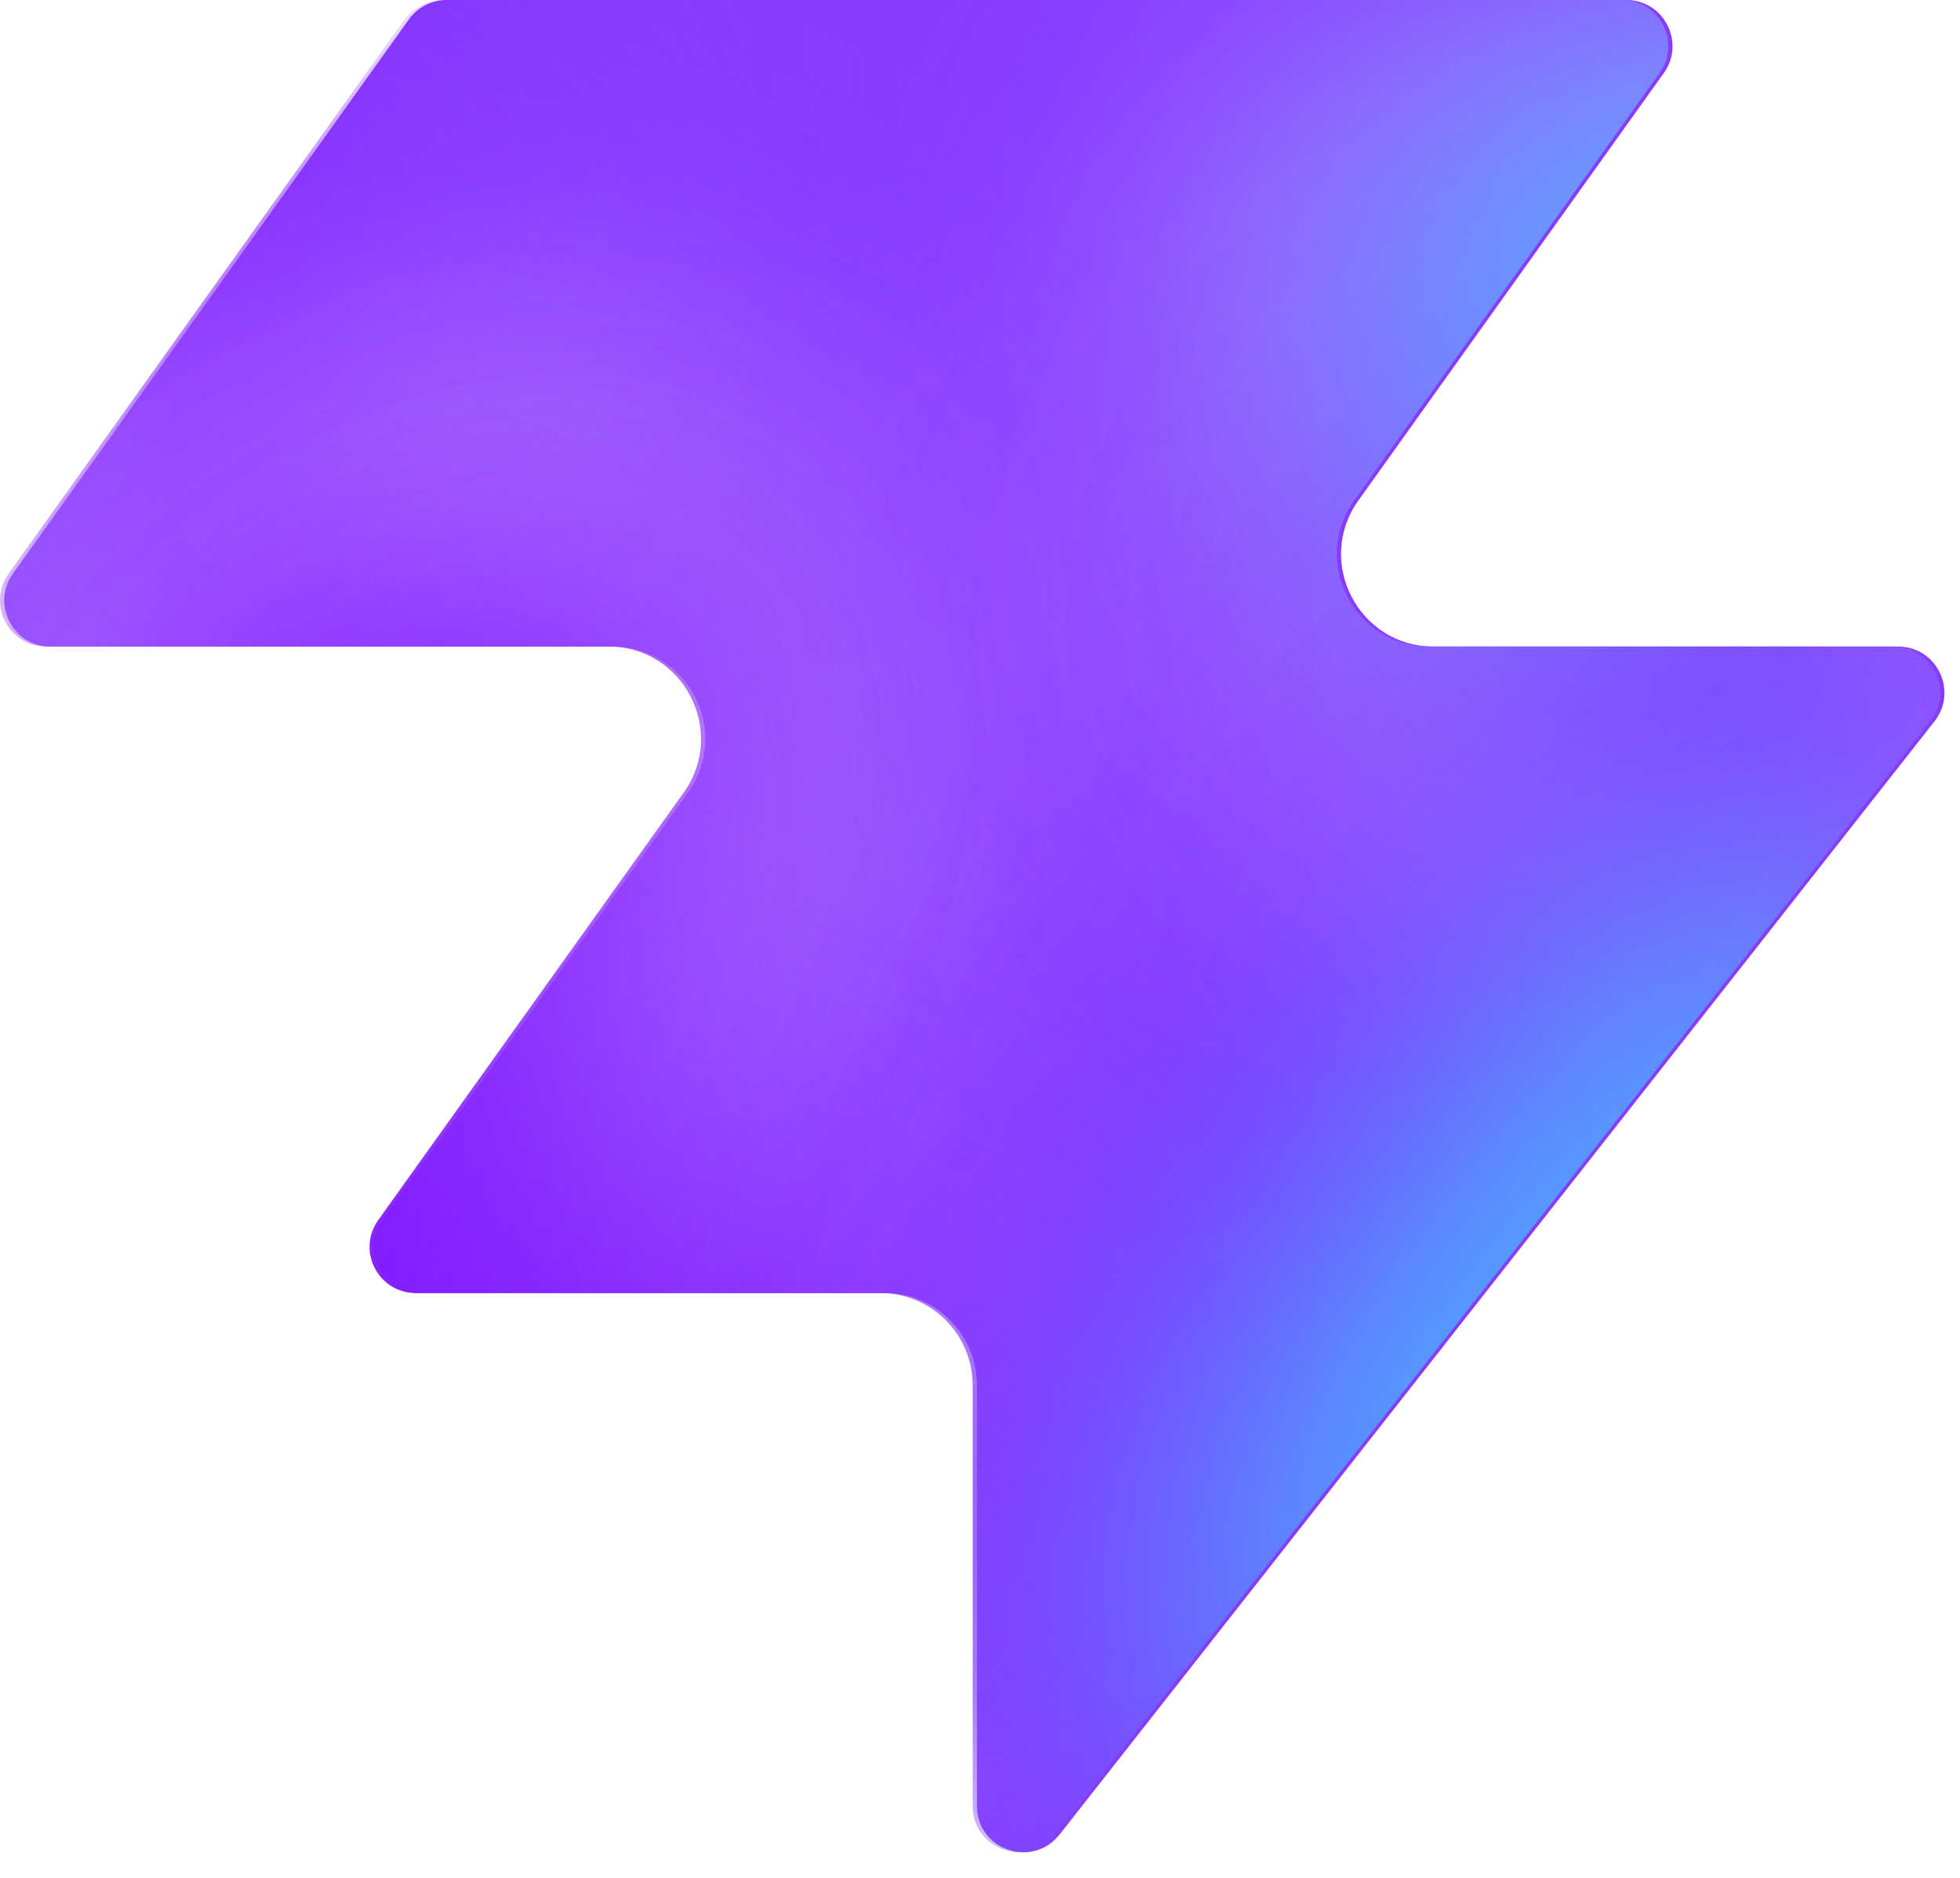
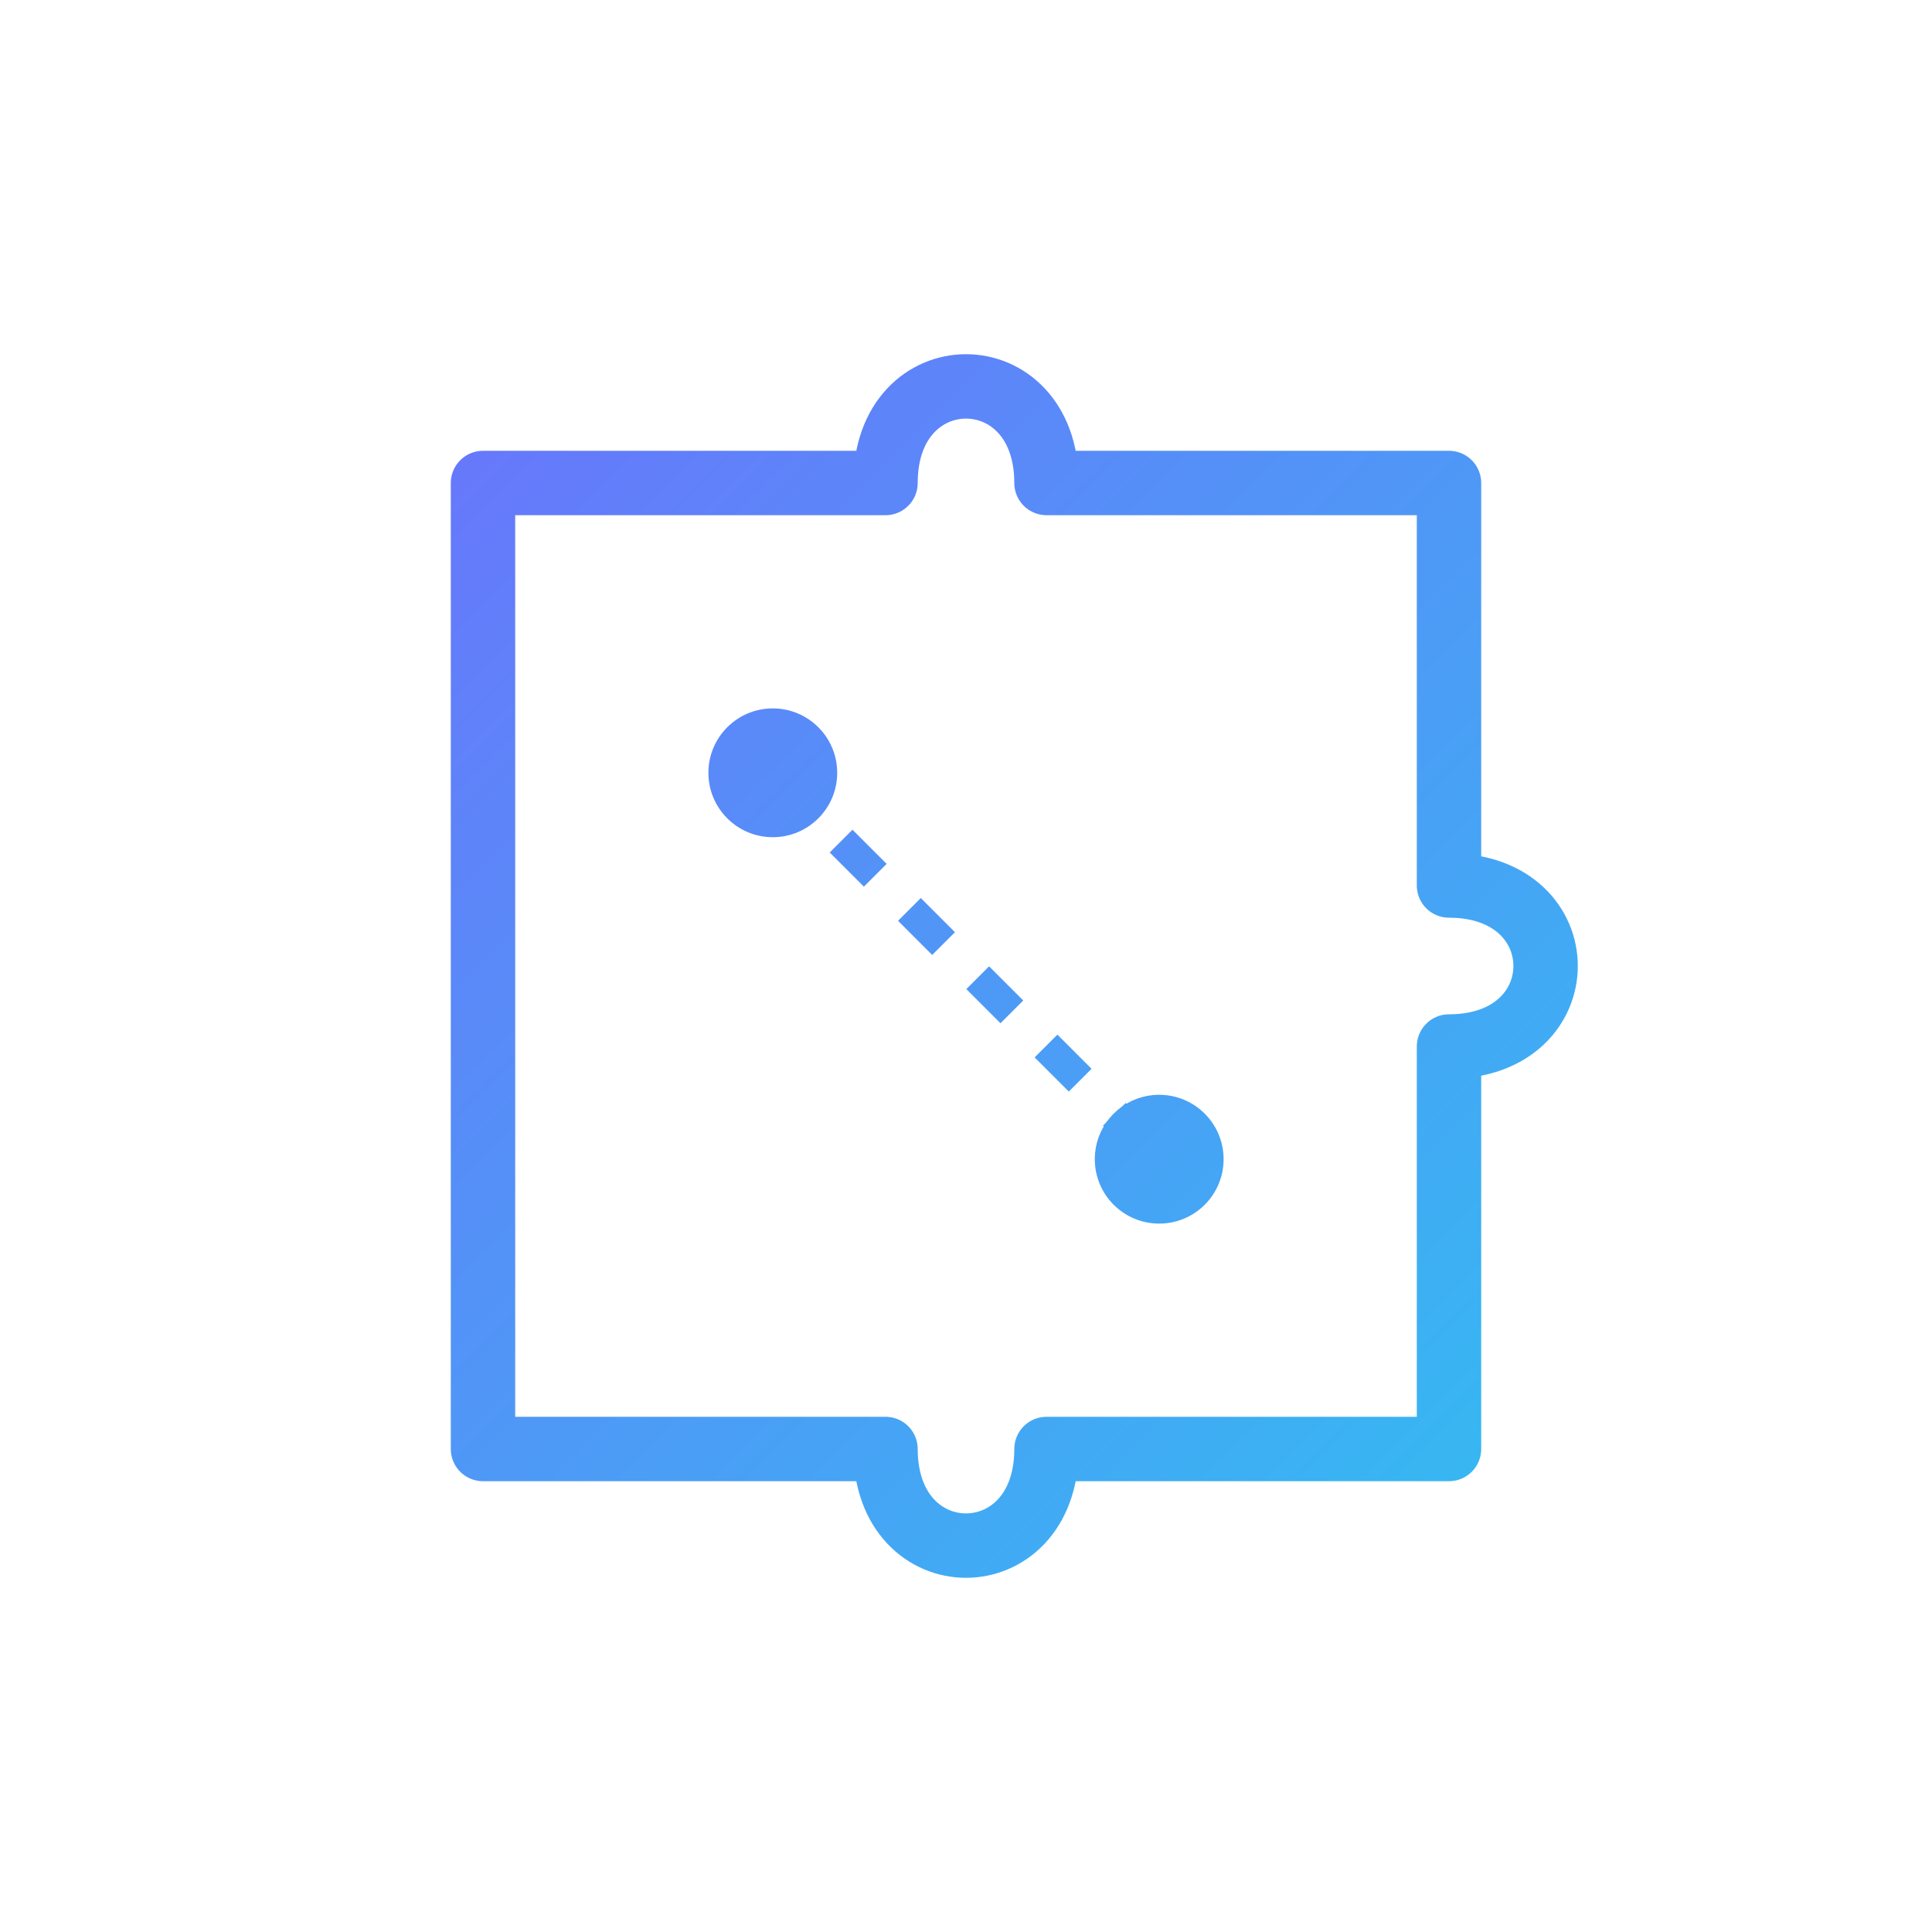
- <svg xmlns="http://www.w3.org/2000/svg" width="48" height="46" fill="none" viewBox="0 0 48 46">
-   <path fill="#863bff" d="M25.946 44.938c-.664.845-2.021.375-2.021-.698V33.937a2.26 2.26 0 0 0-2.262-2.262H10.287c-.92 0-1.456-1.04-.92-1.788l7.48-10.471c1.07-1.497 0-3.578-1.842-3.578H1.237c-.92 0-1.456-1.04-.92-1.788L10.013.474c.214-.297.556-.474.92-.474h28.894c.92 0 1.456 1.04.92 1.788l-7.48 10.471c-1.07 1.498 0 3.579 1.842 3.579h11.377c.943 0 1.473 1.088.89 1.83L25.947 44.94z" style="fill:#863bff;fill:color(display-p3 .525 .23 1);fill-opacity:1" />
-   <mask id="a" width="48" height="46" x="0" y="0" maskUnits="userSpaceOnUse" style="mask-type:alpha">
-     <path fill="#000" d="M25.842 44.938c-.664.844-2.021.375-2.021-.698V33.937a2.26 2.26 0 0 0-2.262-2.262H10.183c-.92 0-1.456-1.04-.92-1.788l7.48-10.471c1.07-1.498 0-3.579-1.842-3.579H1.133c-.92 0-1.456-1.04-.92-1.787L9.91.473c.214-.297.556-.474.92-.474h28.894c.92 0 1.456 1.04.92 1.788l-7.48 10.471c-1.07 1.498 0 3.578 1.842 3.578h11.377c.943 0 1.473 1.088.89 1.832L25.843 44.94z" style="fill:#000;fill-opacity:1" />
-   </mask>
-   <g mask="url(#a)">
-     <g filter="url(#b)">
-       <ellipse cx="5.508" cy="14.704" fill="#ede6ff" rx="5.508" ry="14.704" style="fill:#ede6ff;fill:color(display-p3 .927 .903 1);fill-opacity:1" transform="matrix(.00324 1 1 -.00324 -4.47 31.516)" />
-     </g>
-     <g filter="url(#c)">
-       <ellipse cx="10.399" cy="29.851" fill="#ede6ff" rx="10.399" ry="29.851" style="fill:#ede6ff;fill:color(display-p3 .927 .903 1);fill-opacity:1" transform="matrix(.00324 1 1 -.00324 -39.328 7.883)" />
-     </g>
-     <g filter="url(#d)">
-       <ellipse cx="5.508" cy="30.487" fill="#7e14ff" rx="5.508" ry="30.487" style="fill:#7e14ff;fill:color(display-p3 .492 .077 1);fill-opacity:1" transform="rotate(89.814 -25.913 -14.639)scale(1 -1)" />
-     </g>
-     <g filter="url(#e)">
-       <ellipse cx="5.508" cy="30.599" fill="#7e14ff" rx="5.508" ry="30.599" style="fill:#7e14ff;fill:color(display-p3 .492 .077 1);fill-opacity:1" transform="rotate(89.814 -32.644 -3.334)scale(1 -1)" />
-     </g>
-     <g filter="url(#f)">
-       <ellipse cx="5.508" cy="30.599" fill="#7e14ff" rx="5.508" ry="30.599" style="fill:#7e14ff;fill:color(display-p3 .492 .077 1);fill-opacity:1" transform="matrix(.00324 1 1 -.00324 -34.34 30.47)" />
-     </g>
-     <g filter="url(#g)">
-       <ellipse cx="14.072" cy="22.078" fill="#ede6ff" rx="14.072" ry="22.078" style="fill:#ede6ff;fill:color(display-p3 .927 .903 1);fill-opacity:1" transform="rotate(93.35 24.506 48.493)scale(-1 1)" />
-     </g>
-     <g filter="url(#h)">
-       <ellipse cx="3.47" cy="21.501" fill="#7e14ff" rx="3.47" ry="21.501" style="fill:#7e14ff;fill:color(display-p3 .492 .077 1);fill-opacity:1" transform="rotate(89.009 28.708 47.59)scale(-1 1)" />
-     </g>
-     <g filter="url(#i)">
-       <ellipse cx="3.47" cy="21.501" fill="#7e14ff" rx="3.47" ry="21.501" style="fill:#7e14ff;fill:color(display-p3 .492 .077 1);fill-opacity:1" transform="rotate(89.009 28.708 47.59)scale(-1 1)" />
-     </g>
-     <g filter="url(#j)">
-       <ellipse cx=".387" cy="8.972" fill="#7e14ff" rx="4.407" ry="29.108" style="fill:#7e14ff;fill:color(display-p3 .492 .077 1);fill-opacity:1" transform="rotate(39.51 .387 8.972)" />
-     </g>
-     <g filter="url(#k)">
-       <ellipse cx="47.523" cy="-6.092" fill="#7e14ff" rx="4.407" ry="29.108" style="fill:#7e14ff;fill:color(display-p3 .492 .077 1);fill-opacity:1" transform="rotate(37.892 47.523 -6.092)" />
-     </g>
-     <g filter="url(#l)">
-       <ellipse cx="41.412" cy="6.333" fill="#47bfff" rx="5.971" ry="9.665" style="fill:#47bfff;fill:color(display-p3 .28 .748 1);fill-opacity:1" transform="rotate(37.892 41.412 6.333)" />
-     </g>
-     <g filter="url(#m)">
-       <ellipse cx="-1.879" cy="38.332" fill="#7e14ff" rx="4.407" ry="29.108" style="fill:#7e14ff;fill:color(display-p3 .492 .077 1);fill-opacity:1" transform="rotate(37.892 -1.88 38.332)" />
-     </g>
-     <g filter="url(#n)">
-       <ellipse cx="-1.879" cy="38.332" fill="#7e14ff" rx="4.407" ry="29.108" style="fill:#7e14ff;fill:color(display-p3 .492 .077 1);fill-opacity:1" transform="rotate(37.892 -1.88 38.332)" />
-     </g>
-     <g filter="url(#o)">
-       <ellipse cx="35.651" cy="29.907" fill="#7e14ff" rx="4.407" ry="29.108" style="fill:#7e14ff;fill:color(display-p3 .492 .077 1);fill-opacity:1" transform="rotate(37.892 35.651 29.907)" />
-     </g>
-     <g filter="url(#p)">
-       <ellipse cx="38.418" cy="32.4" fill="#47bfff" rx="5.971" ry="15.297" style="fill:#47bfff;fill:color(display-p3 .28 .748 1);fill-opacity:1" transform="rotate(37.892 38.418 32.4)" />
-     </g>
-   </g>
+ <svg xmlns="http://www.w3.org/2000/svg" viewBox="0 0 120 120" fill="none">
  <defs>
-     <filter id="b" width="60.045" height="41.654" x="-19.77" y="16.149" color-interpolation-filters="sRGB" filterUnits="userSpaceOnUse">
-       <feFlood flood-opacity="0" result="BackgroundImageFix" />
-       <feBlend in="SourceGraphic" in2="BackgroundImageFix" result="shape" />
-       <feGaussianBlur result="effect1_foregroundBlur_2002_17158" stdDeviation="7.659" />
-     </filter>
-     <filter id="c" width="90.34" height="51.437" x="-54.613" y="-7.533" color-interpolation-filters="sRGB" filterUnits="userSpaceOnUse">
-       <feFlood flood-opacity="0" result="BackgroundImageFix" />
-       <feBlend in="SourceGraphic" in2="BackgroundImageFix" result="shape" />
-       <feGaussianBlur result="effect1_foregroundBlur_2002_17158" stdDeviation="7.659" />
-     </filter>
-     <filter id="d" width="79.355" height="29.4" x="-49.64" y="2.03" color-interpolation-filters="sRGB" filterUnits="userSpaceOnUse">
-       <feFlood flood-opacity="0" result="BackgroundImageFix" />
-       <feBlend in="SourceGraphic" in2="BackgroundImageFix" result="shape" />
-       <feGaussianBlur result="effect1_foregroundBlur_2002_17158" stdDeviation="4.596" />
-     </filter>
-     <filter id="e" width="79.579" height="29.4" x="-45.045" y="20.029" color-interpolation-filters="sRGB" filterUnits="userSpaceOnUse">
-       <feFlood flood-opacity="0" result="BackgroundImageFix" />
-       <feBlend in="SourceGraphic" in2="BackgroundImageFix" result="shape" />
-       <feGaussianBlur result="effect1_foregroundBlur_2002_17158" stdDeviation="4.596" />
-     </filter>
-     <filter id="f" width="79.579" height="29.4" x="-43.513" y="21.178" color-interpolation-filters="sRGB" filterUnits="userSpaceOnUse">
-       <feFlood flood-opacity="0" result="BackgroundImageFix" />
-       <feBlend in="SourceGraphic" in2="BackgroundImageFix" result="shape" />
-       <feGaussianBlur result="effect1_foregroundBlur_2002_17158" stdDeviation="4.596" />
-     </filter>
-     <filter id="g" width="74.749" height="58.852" x="15.756" y="-17.901" color-interpolation-filters="sRGB" filterUnits="userSpaceOnUse">
-       <feFlood flood-opacity="0" result="BackgroundImageFix" />
-       <feBlend in="SourceGraphic" in2="BackgroundImageFix" result="shape" />
-       <feGaussianBlur result="effect1_foregroundBlur_2002_17158" stdDeviation="7.659" />
-     </filter>
-     <filter id="h" width="61.377" height="25.362" x="23.548" y="2.284" color-interpolation-filters="sRGB" filterUnits="userSpaceOnUse">
-       <feFlood flood-opacity="0" result="BackgroundImageFix" />
-       <feBlend in="SourceGraphic" in2="BackgroundImageFix" result="shape" />
-       <feGaussianBlur result="effect1_foregroundBlur_2002_17158" stdDeviation="4.596" />
-     </filter>
-     <filter id="i" width="61.377" height="25.362" x="23.548" y="2.284" color-interpolation-filters="sRGB" filterUnits="userSpaceOnUse">
-       <feFlood flood-opacity="0" result="BackgroundImageFix" />
-       <feBlend in="SourceGraphic" in2="BackgroundImageFix" result="shape" />
-       <feGaussianBlur result="effect1_foregroundBlur_2002_17158" stdDeviation="4.596" />
-     </filter>
-     <filter id="j" width="56.045" height="63.649" x="-27.636" y="-22.853" color-interpolation-filters="sRGB" filterUnits="userSpaceOnUse">
-       <feFlood flood-opacity="0" result="BackgroundImageFix" />
-       <feBlend in="SourceGraphic" in2="BackgroundImageFix" result="shape" />
-       <feGaussianBlur result="effect1_foregroundBlur_2002_17158" stdDeviation="4.596" />
-     </filter>
-     <filter id="k" width="54.814" height="64.646" x="20.116" y="-38.415" color-interpolation-filters="sRGB" filterUnits="userSpaceOnUse">
-       <feFlood flood-opacity="0" result="BackgroundImageFix" />
-       <feBlend in="SourceGraphic" in2="BackgroundImageFix" result="shape" />
-       <feGaussianBlur result="effect1_foregroundBlur_2002_17158" stdDeviation="4.596" />
-     </filter>
-     <filter id="l" width="33.541" height="35.313" x="24.641" y="-11.323" color-interpolation-filters="sRGB" filterUnits="userSpaceOnUse">
-       <feFlood flood-opacity="0" result="BackgroundImageFix" />
-       <feBlend in="SourceGraphic" in2="BackgroundImageFix" result="shape" />
-       <feGaussianBlur result="effect1_foregroundBlur_2002_17158" stdDeviation="4.596" />
-     </filter>
-     <filter id="m" width="54.814" height="64.646" x="-29.286" y="6.009" color-interpolation-filters="sRGB" filterUnits="userSpaceOnUse">
-       <feFlood flood-opacity="0" result="BackgroundImageFix" />
-       <feBlend in="SourceGraphic" in2="BackgroundImageFix" result="shape" />
-       <feGaussianBlur result="effect1_foregroundBlur_2002_17158" stdDeviation="4.596" />
-     </filter>
-     <filter id="n" width="54.814" height="64.646" x="-29.286" y="6.009" color-interpolation-filters="sRGB" filterUnits="userSpaceOnUse">
-       <feFlood flood-opacity="0" result="BackgroundImageFix" />
-       <feBlend in="SourceGraphic" in2="BackgroundImageFix" result="shape" />
-       <feGaussianBlur result="effect1_foregroundBlur_2002_17158" stdDeviation="4.596" />
-     </filter>
-     <filter id="o" width="54.814" height="64.646" x="8.244" y="-2.416" color-interpolation-filters="sRGB" filterUnits="userSpaceOnUse">
-       <feFlood flood-opacity="0" result="BackgroundImageFix" />
-       <feBlend in="SourceGraphic" in2="BackgroundImageFix" result="shape" />
-       <feGaussianBlur result="effect1_foregroundBlur_2002_17158" stdDeviation="4.596" />
-     </filter>
-     <filter id="p" width="39.409" height="43.623" x="18.713" y="10.588" color-interpolation-filters="sRGB" filterUnits="userSpaceOnUse">
-       <feFlood flood-opacity="0" result="BackgroundImageFix" />
-       <feBlend in="SourceGraphic" in2="BackgroundImageFix" result="shape" />
-       <feGaussianBlur result="effect1_foregroundBlur_2002_17158" stdDeviation="4.596" />
-     </filter>
+     <linearGradient id="g" x1="0" y1="0" x2="120" y2="120" gradientUnits="userSpaceOnUse">
+       <stop offset="0" stop-color="#7c5cff" />
+       <stop offset="1" stop-color="#22d3ee" />
+     </linearGradient>
  </defs>
+   <path d="M 30 30             L 55 30             C 55 22, 65 22, 65 30             L 90 30             L 90 55             C 98 55, 98 65, 90 65             L 90 90             L 65 90             C 65 98, 55 98, 55 90             L 30 90             Z" stroke="url(#g)" stroke-width="4" fill="none" stroke-linejoin="round" />
+   <circle cx="48" cy="48" r="4" fill="url(#g)" />
+   <circle cx="72" cy="72" r="4" fill="url(#g)" />
+   <line x1="48" y1="48" x2="72" y2="72" stroke="url(#g)" stroke-width="2" stroke-dasharray="3 3" />
</svg>
